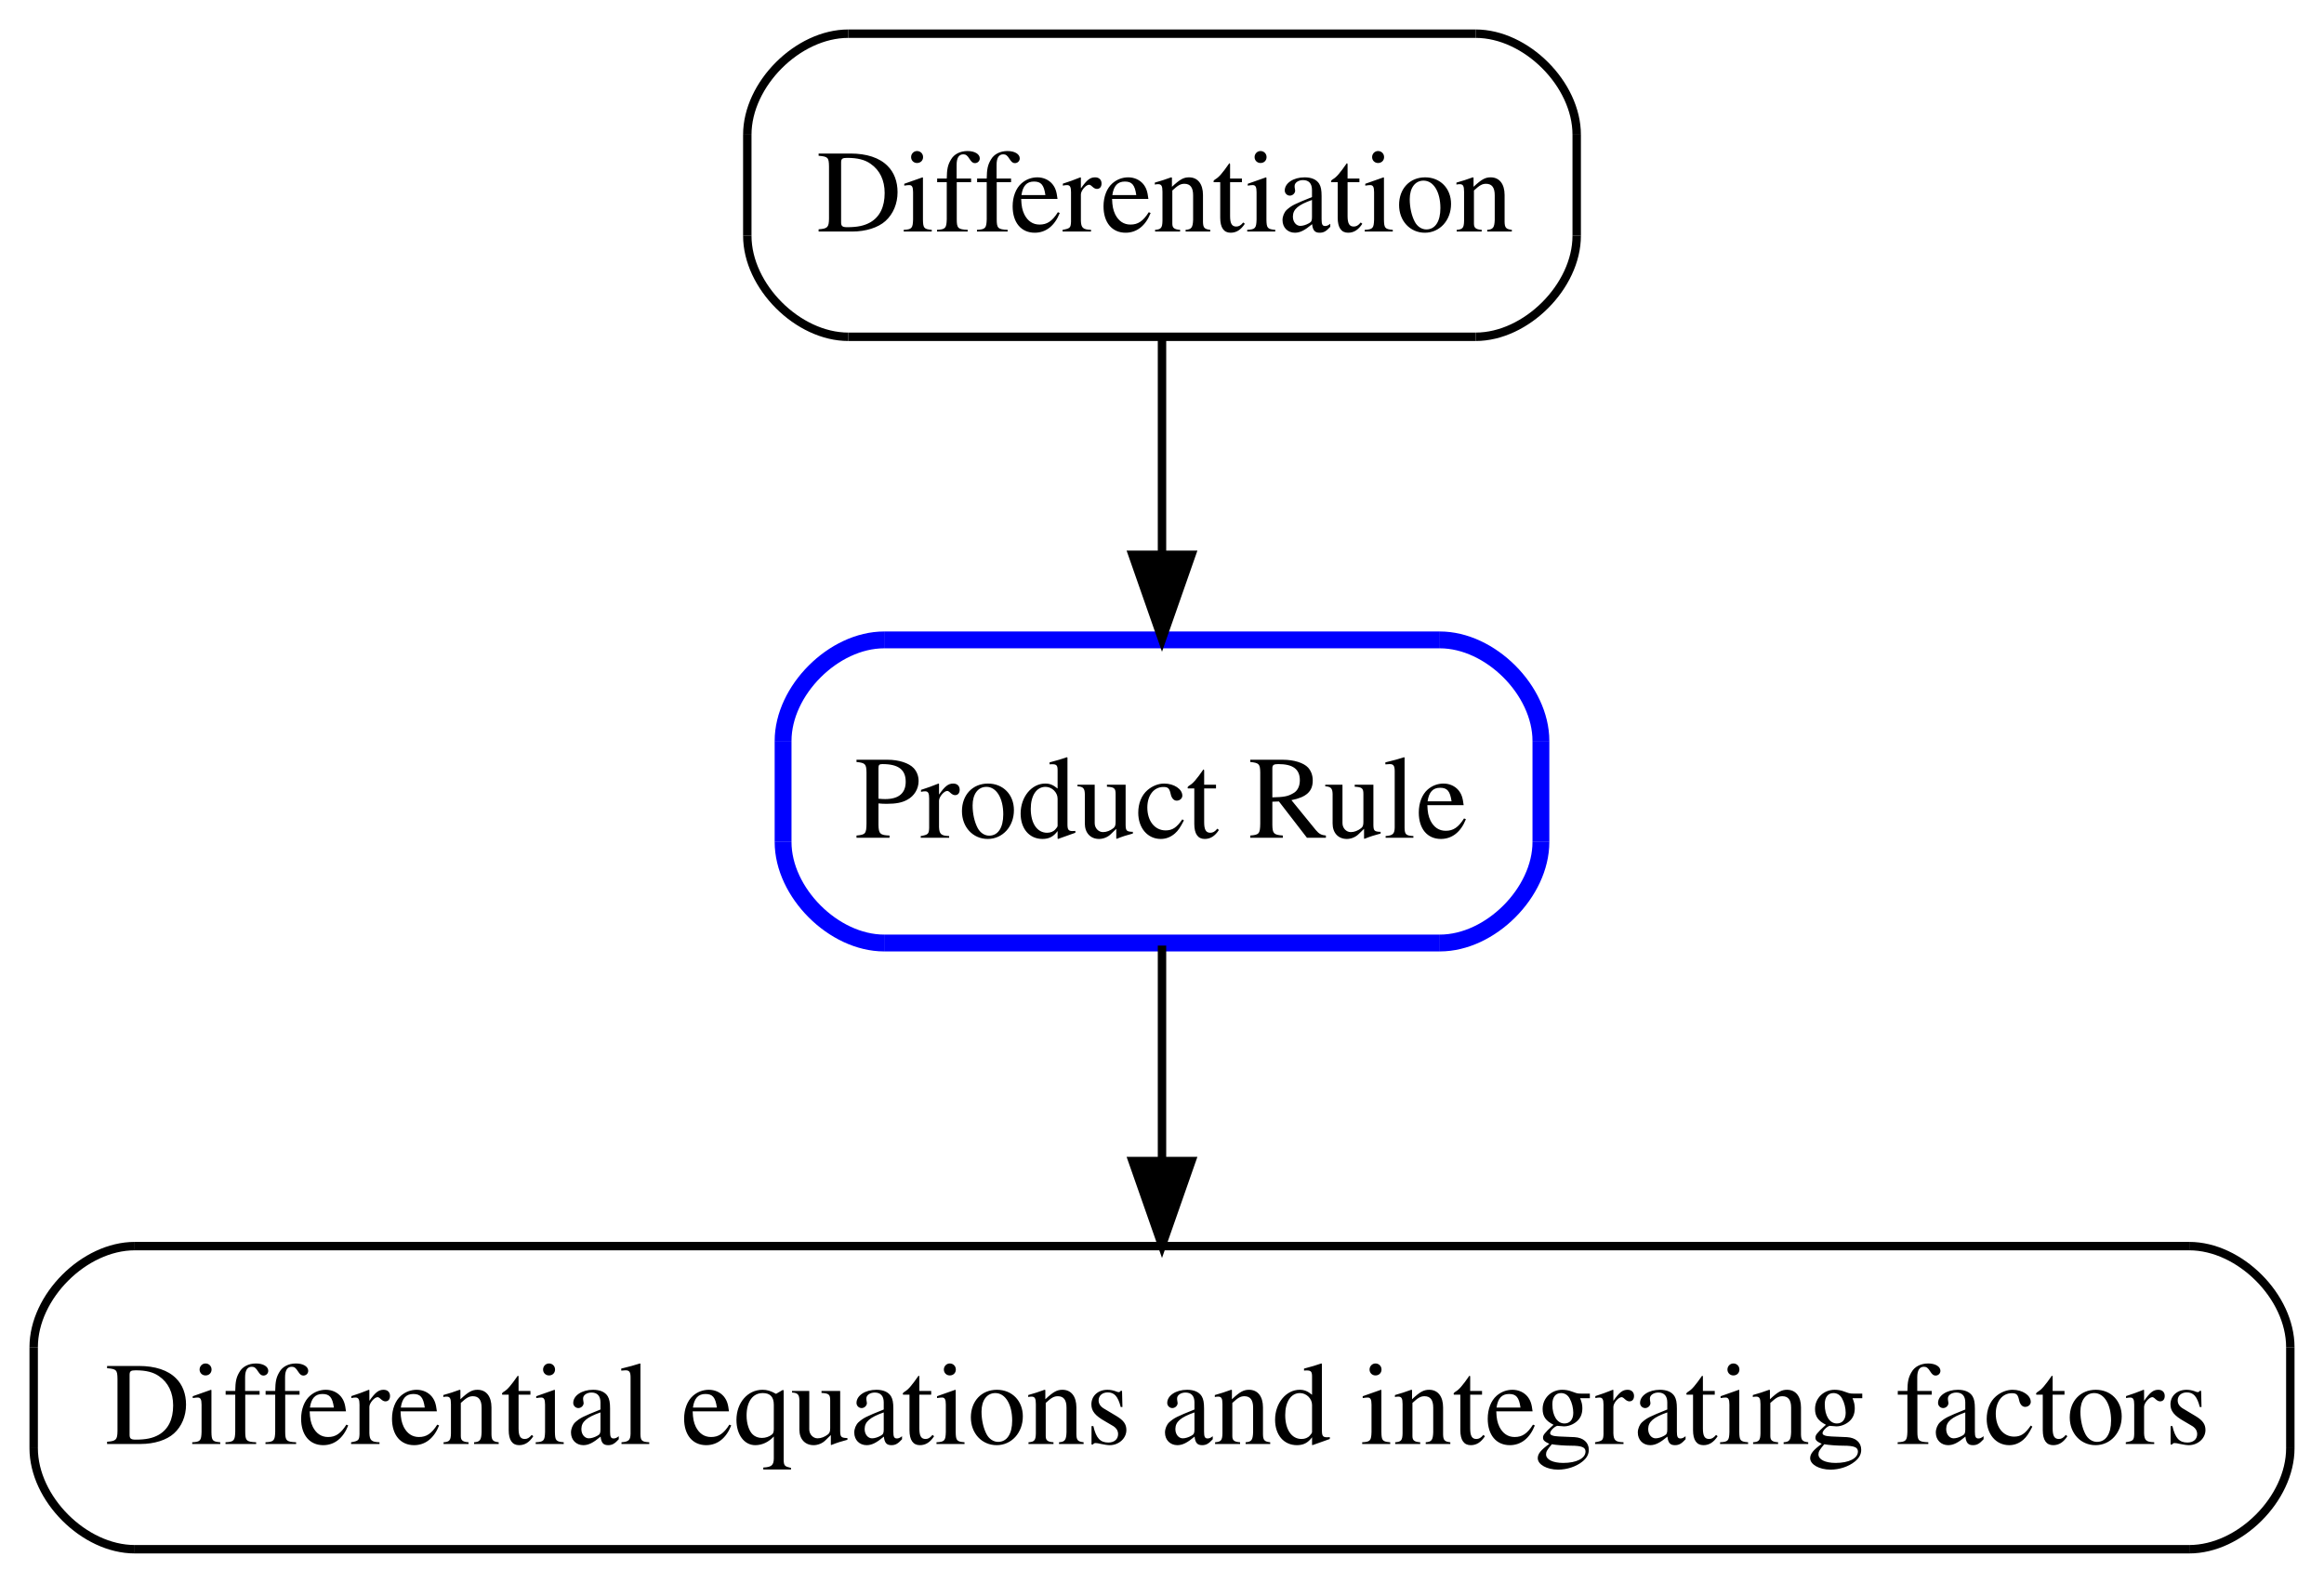
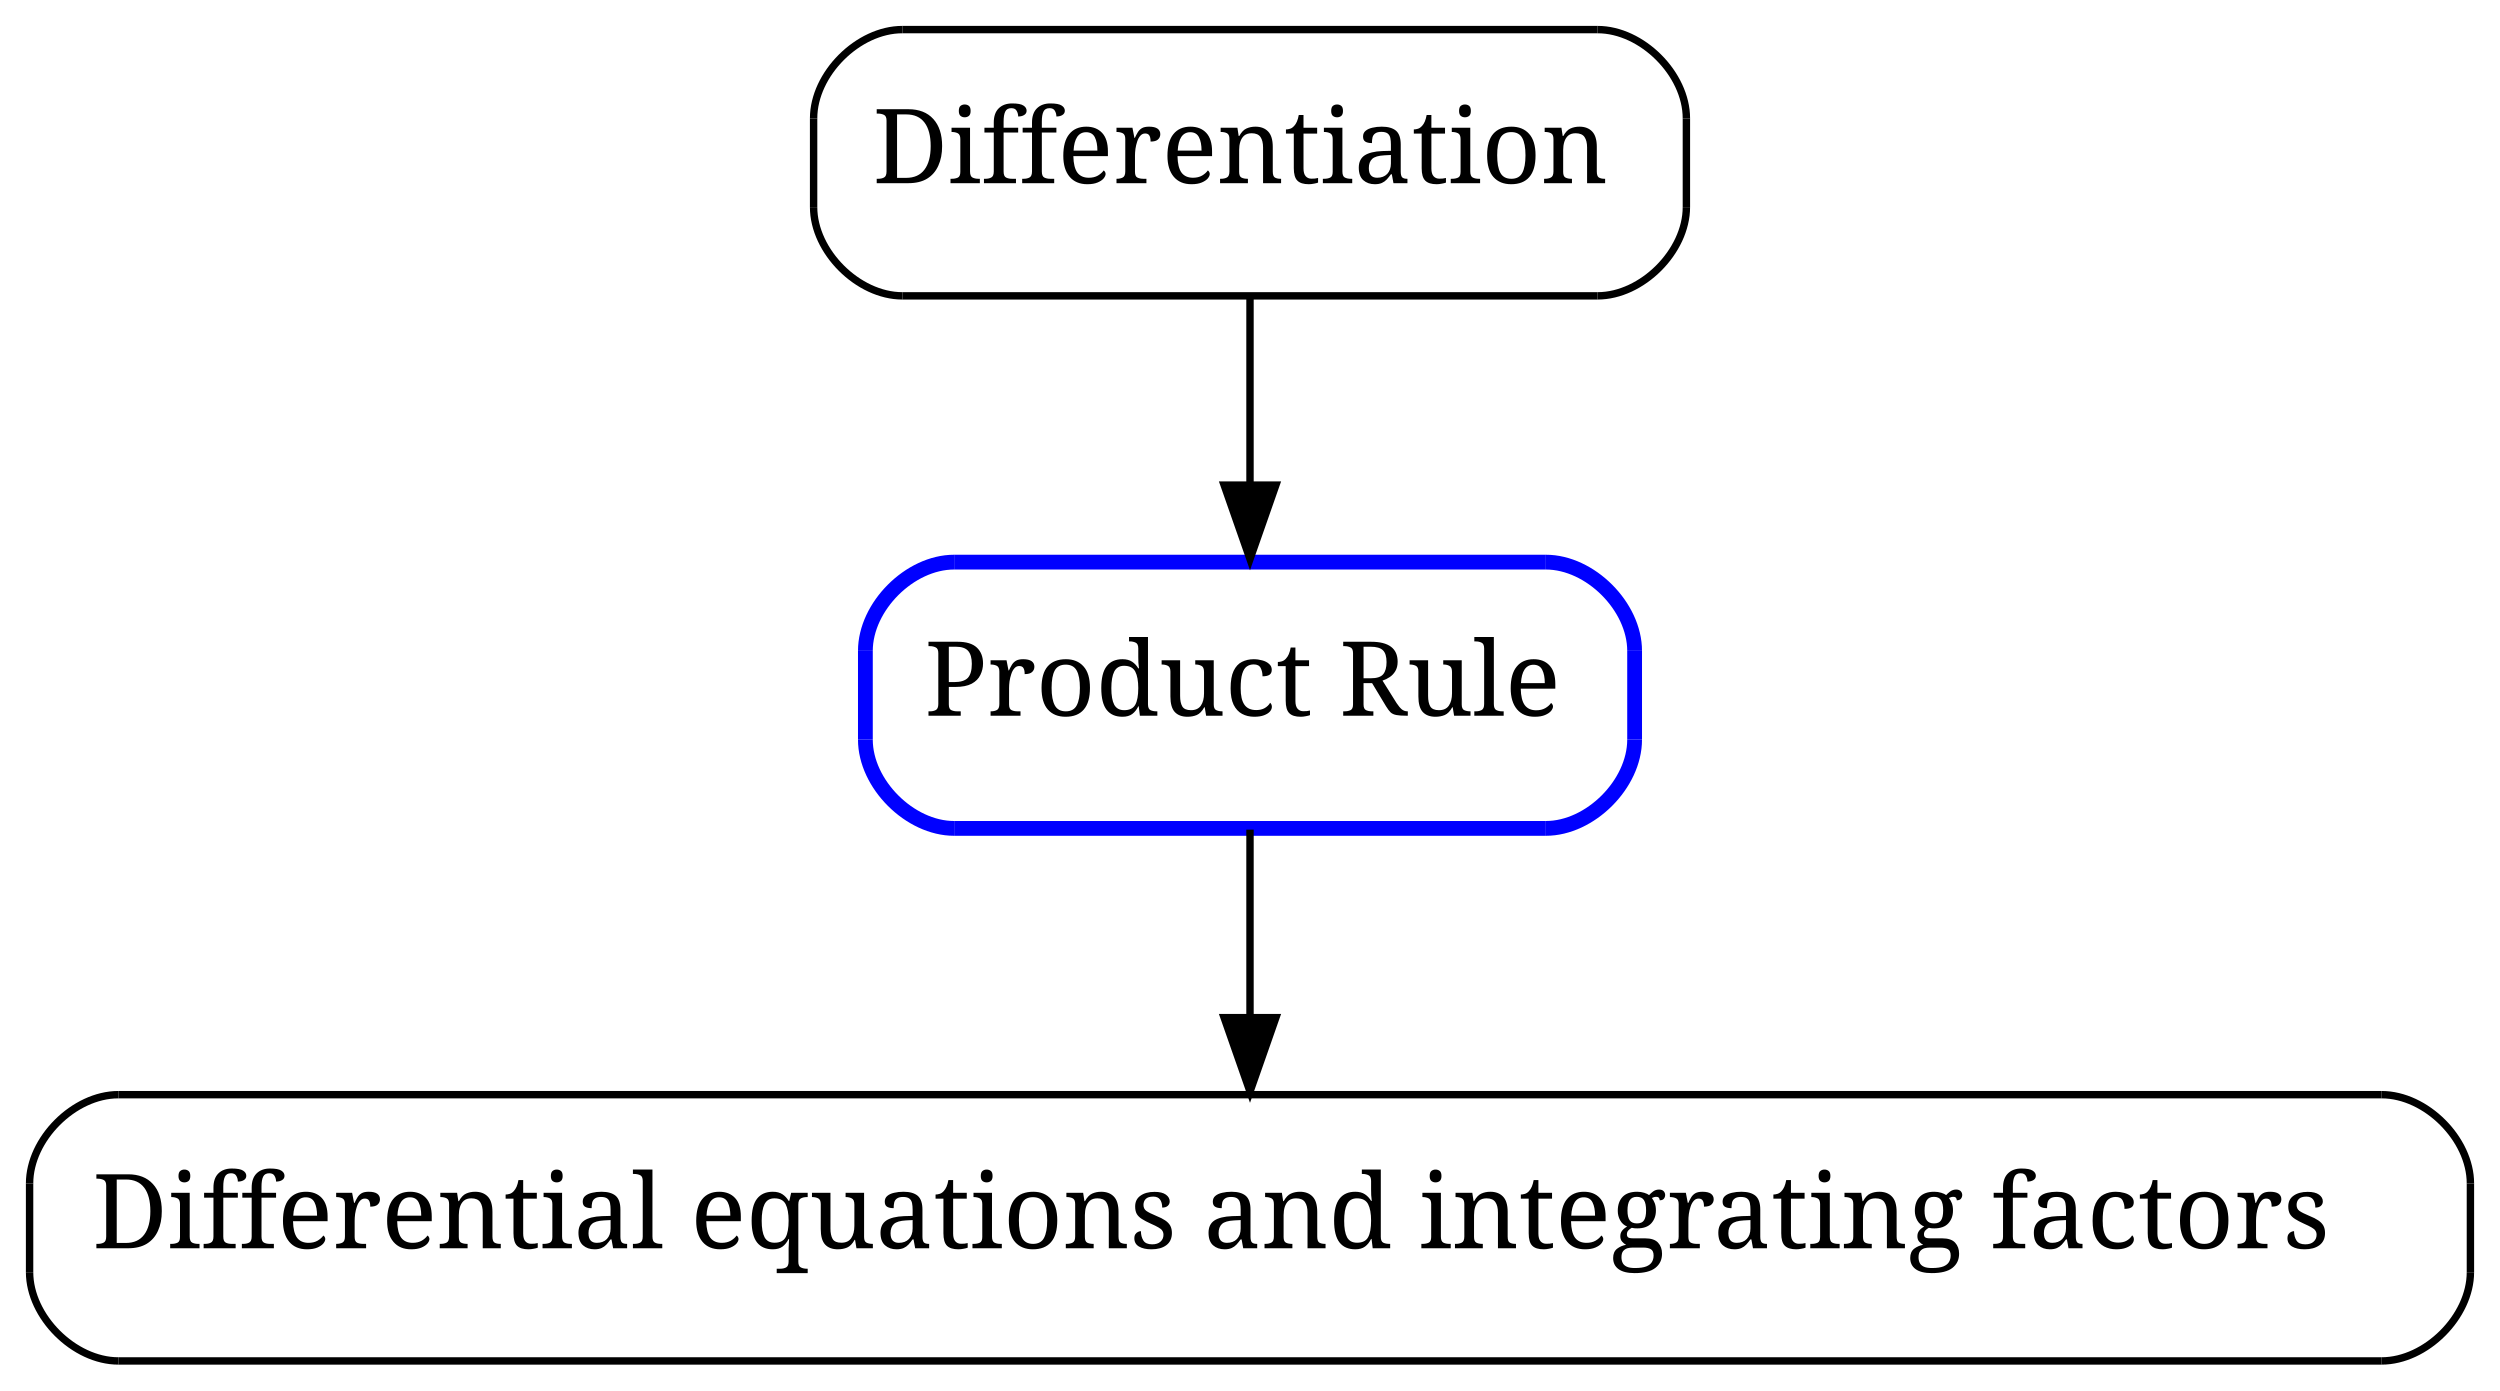
- <svg xmlns="http://www.w3.org/2000/svg" xmlns:xlink="http://www.w3.org/1999/xlink" width="276pt" height="188pt" viewBox="0.00 0.00 276.00 188.00">
+ <svg xmlns="http://www.w3.org/2000/svg" xmlns:xlink="http://www.w3.org/1999/xlink" width="338pt" height="188pt" viewBox="0.00 0.00 338.00 188.00">
  <g id="graph1" class="graph" transform="scale(1 1) rotate(0) translate(4 184)">
    <g id="node1" class="node">
      <a xlink:href="PRODUCT_RULE.html" xlink:title="Product Rule" target="_top">
-         <polyline fill="none" stroke="blue" stroke-width="2" points="167,-108 101,-108 " />
-         <path fill="none" stroke="blue" stroke-width="2" d="M101,-108C95,-108 89,-102 89,-96" />
-         <polyline fill="none" stroke="blue" stroke-width="2" points="89,-96 89,-84 " />
-         <path fill="none" stroke="blue" stroke-width="2" d="M89,-84C89,-78 95,-72 101,-72" />
-         <polyline fill="none" stroke="blue" stroke-width="2" points="101,-72 167,-72 " />
-         <path fill="none" stroke="blue" stroke-width="2" d="M167,-72C173,-72 179,-78 179,-84" />
-         <polyline fill="none" stroke="blue" stroke-width="2" points="179,-84 179,-96 " />
-         <path fill="none" stroke="blue" stroke-width="2" d="M179,-96C179,-102 173,-108 167,-108" />
-         <text text-anchor="start" x="97.5" y="-84.5" font-family="Times,serif" font-size="14.00">Product Rule</text>
+         <polyline fill="none" stroke="blue" stroke-width="2" points="205,-108 125,-108 " />
+         <path fill="none" stroke="blue" stroke-width="2" d="M125,-108C119,-108 113,-102 113,-96" />
+         <polyline fill="none" stroke="blue" stroke-width="2" points="113,-96 113,-84 " />
+         <path fill="none" stroke="blue" stroke-width="2" d="M113,-84C113,-78 119,-72 125,-72" />
+         <polyline fill="none" stroke="blue" stroke-width="2" points="125,-72 205,-72 " />
+         <path fill="none" stroke="blue" stroke-width="2" d="M205,-72C211,-72 217,-78 217,-84" />
+         <polyline fill="none" stroke="blue" stroke-width="2" points="217,-84 217,-96 " />
+         <path fill="none" stroke="blue" stroke-width="2" d="M217,-96C217,-102 211,-108 205,-108" />
+         <text text-anchor="start" x="121" y="-87.233" font-family="Times Roman,serif" font-size="14.00">Product Rule</text>
      </a>
    </g>
    <g id="node4" class="node">
      <a xlink:href="SOVING_DIFFERENTIAL_EQUATIONS_USING_INTEGRATING_FACTORS.html" xlink:title="Differential equations and integrating factors" target="_top">
-         <polyline fill="none" stroke="black" points="256,-36 12,-36 " />
-         <path fill="none" stroke="black" d="M12,-36C6,-36 0,-30 0,-24" />
-         <polyline fill="none" stroke="black" points="0,-24 0,-12 " />
-         <path fill="none" stroke="black" d="M0,-12C0,-6 6,-0 12,-0" />
-         <polyline fill="none" stroke="black" points="12,-0 256,-0 " />
-         <path fill="none" stroke="black" d="M256,-0C262,-0 268,-6 268,-12" />
-         <polyline fill="none" stroke="black" points="268,-12 268,-24 " />
-         <path fill="none" stroke="black" d="M268,-24C268,-30 262,-36 256,-36" />
-         <text text-anchor="start" x="8.5" y="-12.5" font-family="Times,serif" font-size="14.00">Differential equations and integrating factors</text>
+         <polyline fill="none" stroke="black" points="318,-36 12,-36 " />
+         <path fill="none" stroke="black" d="M12,-36C6,-36 1.18424e-13,-30 9.4739e-14,-24" />
+         <polyline fill="none" stroke="black" points="9.4739e-14,-24 4.73695e-14,-12 " />
+         <path fill="none" stroke="black" d="M4.73695e-14,-12C2.36848e-14,-6 6,-1.75052e-14 12,-1.72468e-14" />
+         <polyline fill="none" stroke="black" points="12,-1.72468e-14 318,-4.06947e-15 " />
+         <path fill="none" stroke="black" d="M318,-4.06947e-15C324,-3.81109e-15 330,-6 330,-12" />
+         <polyline fill="none" stroke="black" points="330,-12 330,-24 " />
+         <path fill="none" stroke="black" d="M330,-24C330,-30 324,-36 318,-36" />
+         <text text-anchor="start" x="8.5" y="-15.233" font-family="Times Roman,serif" font-size="14.00">Differential equations and integrating factors</text>
      </a>
    </g>
    <g id="edge4" class="edge">
-       <path fill="none" stroke="black" d="M134,-71.697C134,-63.983 134,-54.712 134,-46.112" />
-       <polygon fill="black" stroke="black" points="137.5,-46.104 134,-36.104 130.5,-46.104 137.5,-46.104" />
+       <path fill="none" stroke="black" d="M165,-71.831C165,-64.131 165,-54.974 165,-46.417" />
+       <polygon fill="black" stroke="black" points="168.5,-46.413 165,-36.413 161.5,-46.413 168.5,-46.413" />
    </g>
    <g id="node2" class="node">
      <a xlink:href="DEFINITION_OF_DERIVATIVE.html" xlink:title="Differentiation" target="_top">
-         <polyline fill="none" stroke="black" points="171.25,-180 96.75,-180 " />
-         <path fill="none" stroke="black" d="M96.75,-180C90.75,-180 84.75,-174 84.75,-168" />
-         <polyline fill="none" stroke="black" points="84.75,-168 84.75,-156 " />
-         <path fill="none" stroke="black" d="M84.75,-156C84.75,-150 90.75,-144 96.75,-144" />
-         <polyline fill="none" stroke="black" points="96.75,-144 171.25,-144 " />
-         <path fill="none" stroke="black" d="M171.25,-144C177.25,-144 183.25,-150 183.25,-156" />
-         <polyline fill="none" stroke="black" points="183.25,-156 183.25,-168 " />
-         <path fill="none" stroke="black" d="M183.25,-168C183.25,-174 177.25,-180 171.25,-180" />
-         <text text-anchor="start" x="93" y="-156.5" font-family="Times,serif" font-size="14.00">Differentiation</text>
+         <polyline fill="none" stroke="black" points="212,-180 118,-180 " />
+         <path fill="none" stroke="black" d="M118,-180C112,-180 106,-174 106,-168" />
+         <polyline fill="none" stroke="black" points="106,-168 106,-156 " />
+         <path fill="none" stroke="black" d="M106,-156C106,-150 112,-144 118,-144" />
+         <polyline fill="none" stroke="black" points="118,-144 212,-144 " />
+         <path fill="none" stroke="black" d="M212,-144C218,-144 224,-150 224,-156" />
+         <polyline fill="none" stroke="black" points="224,-156 224,-168 " />
+         <path fill="none" stroke="black" d="M224,-168C224,-174 218,-180 212,-180" />
+         <text text-anchor="start" x="114" y="-159.233" font-family="Times Roman,serif" font-size="14.00">Differentiation</text>
      </a>
    </g>
    <g id="edge2" class="edge">
-       <path fill="none" stroke="black" d="M134,-143.697C134,-135.983 134,-126.712 134,-118.112" />
-       <polygon fill="black" stroke="black" points="137.5,-118.104 134,-108.104 130.5,-118.104 137.5,-118.104" />
+       <path fill="none" stroke="black" d="M165,-143.831C165,-136.131 165,-126.974 165,-118.417" />
+       <polygon fill="black" stroke="black" points="168.5,-118.413 165,-108.413 161.5,-118.413 168.5,-118.413" />
    </g>
  </g>
</svg>
